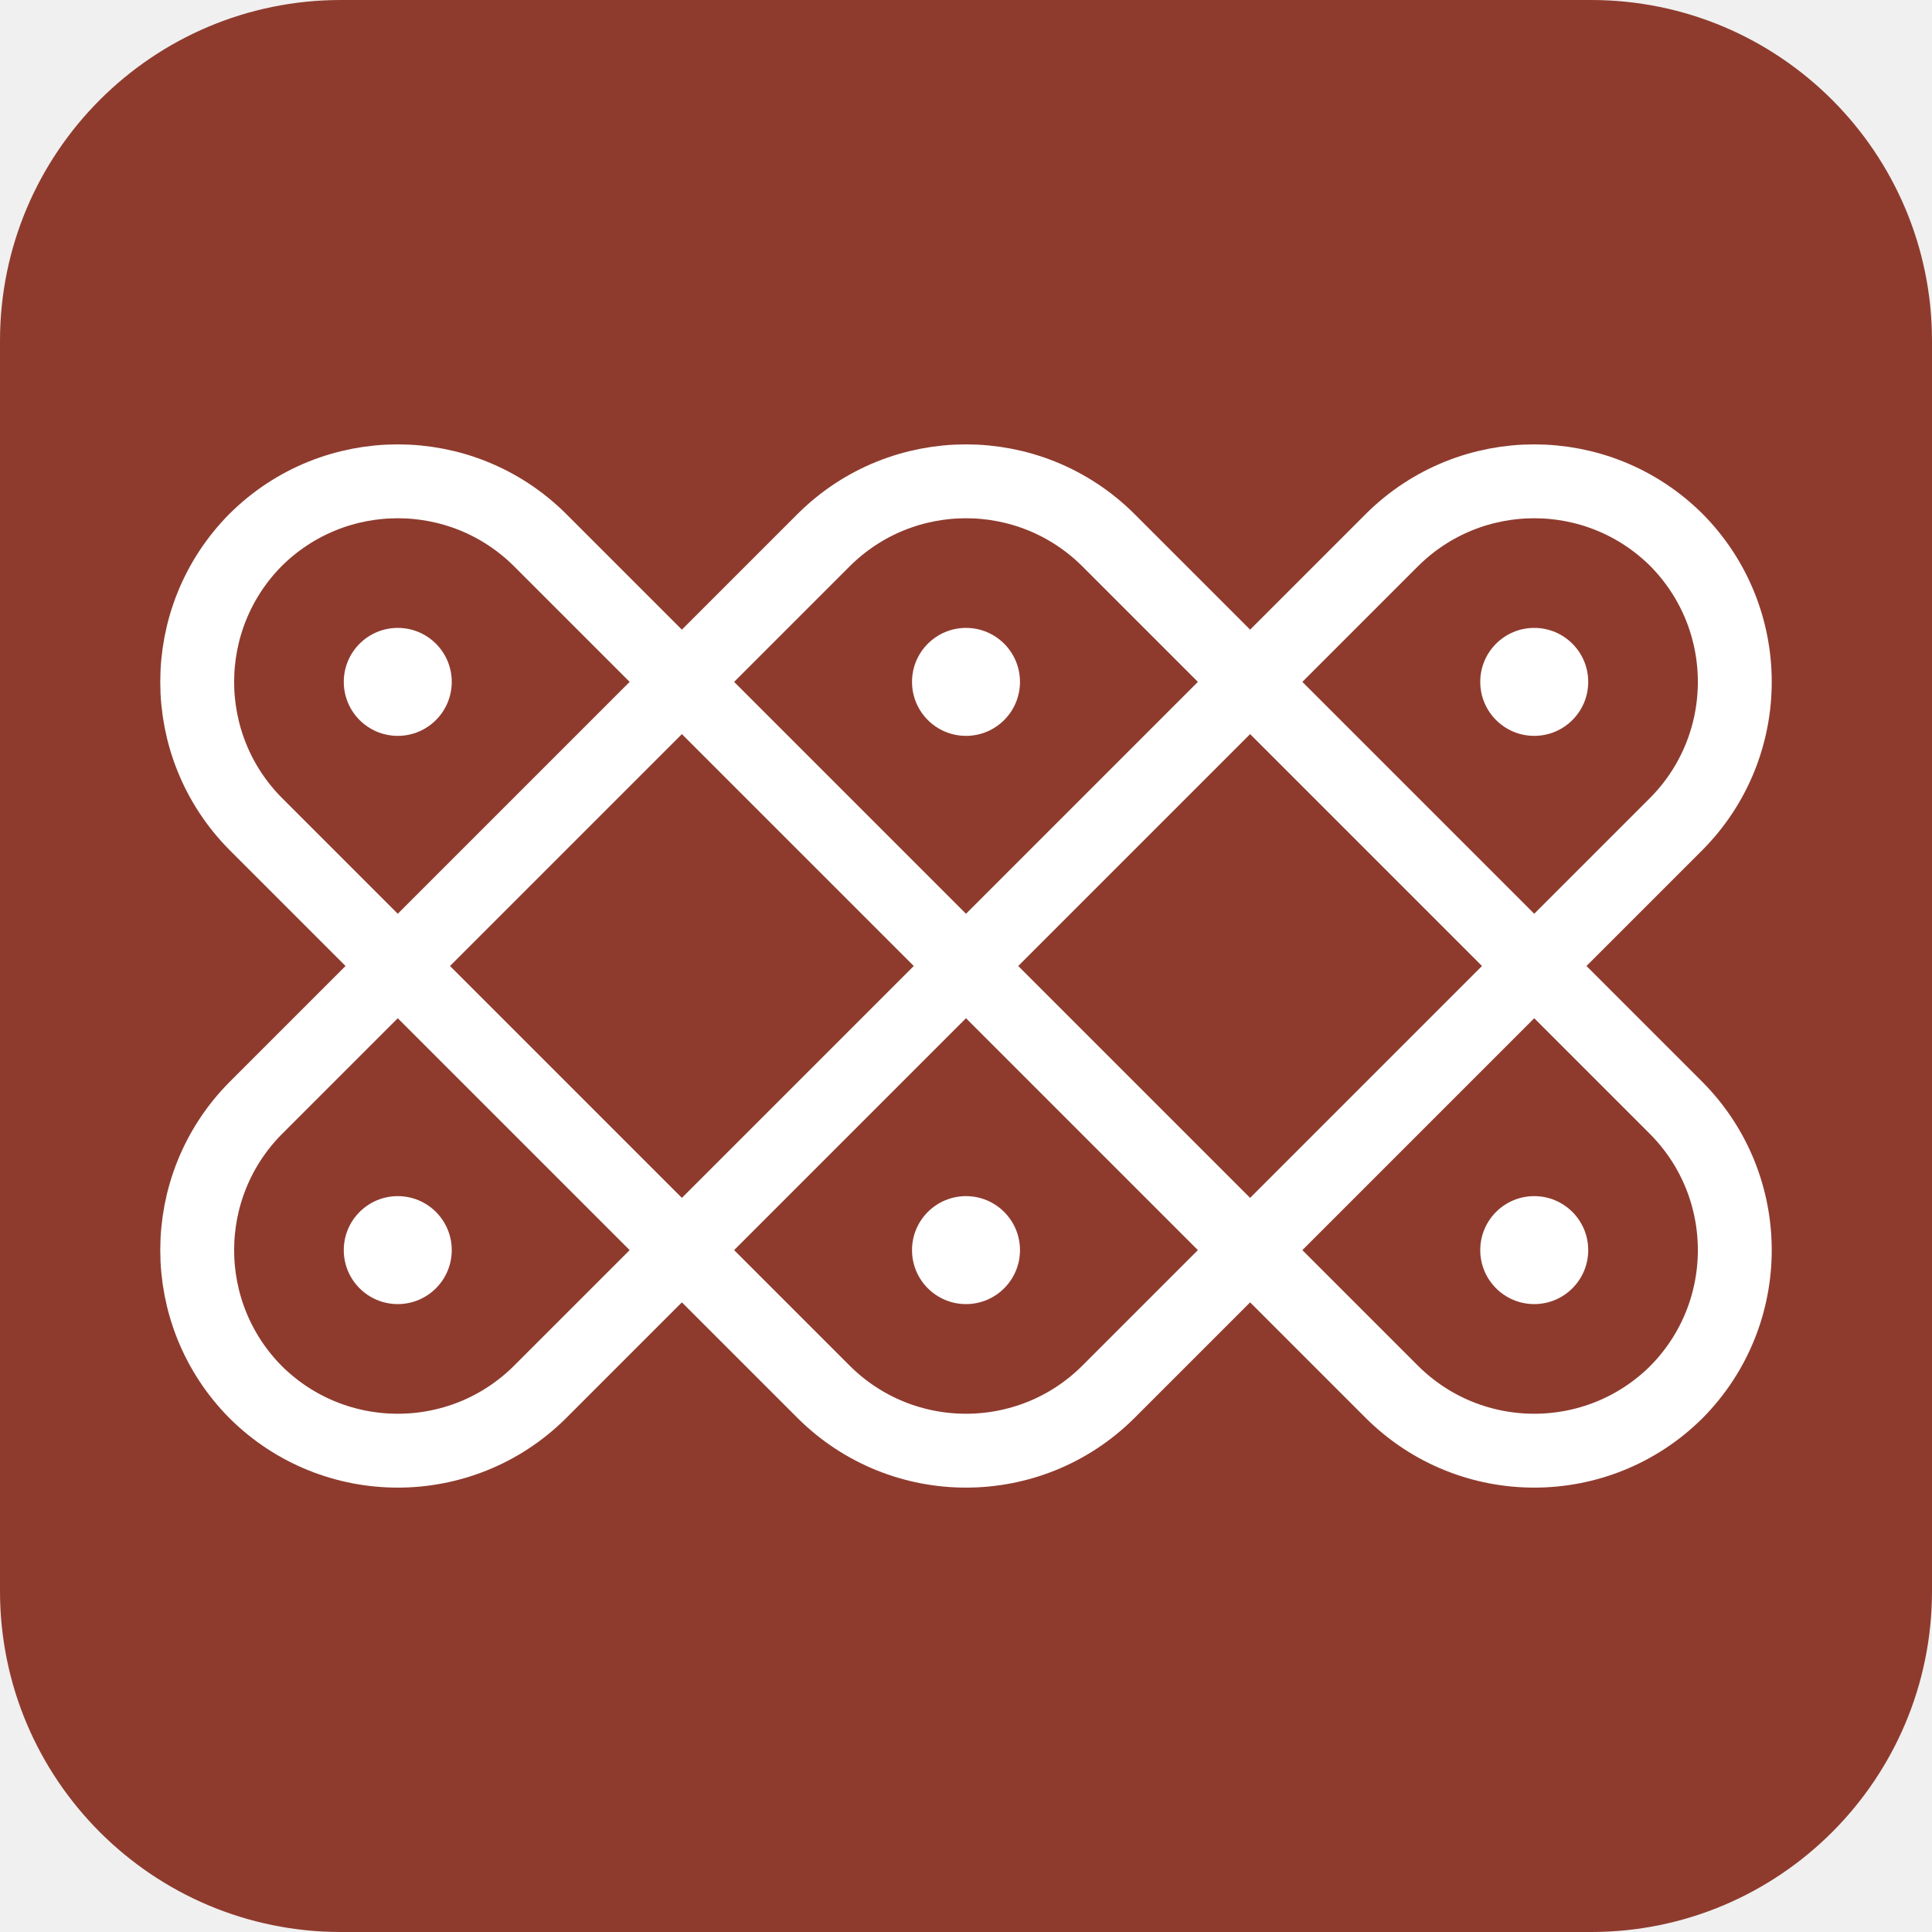
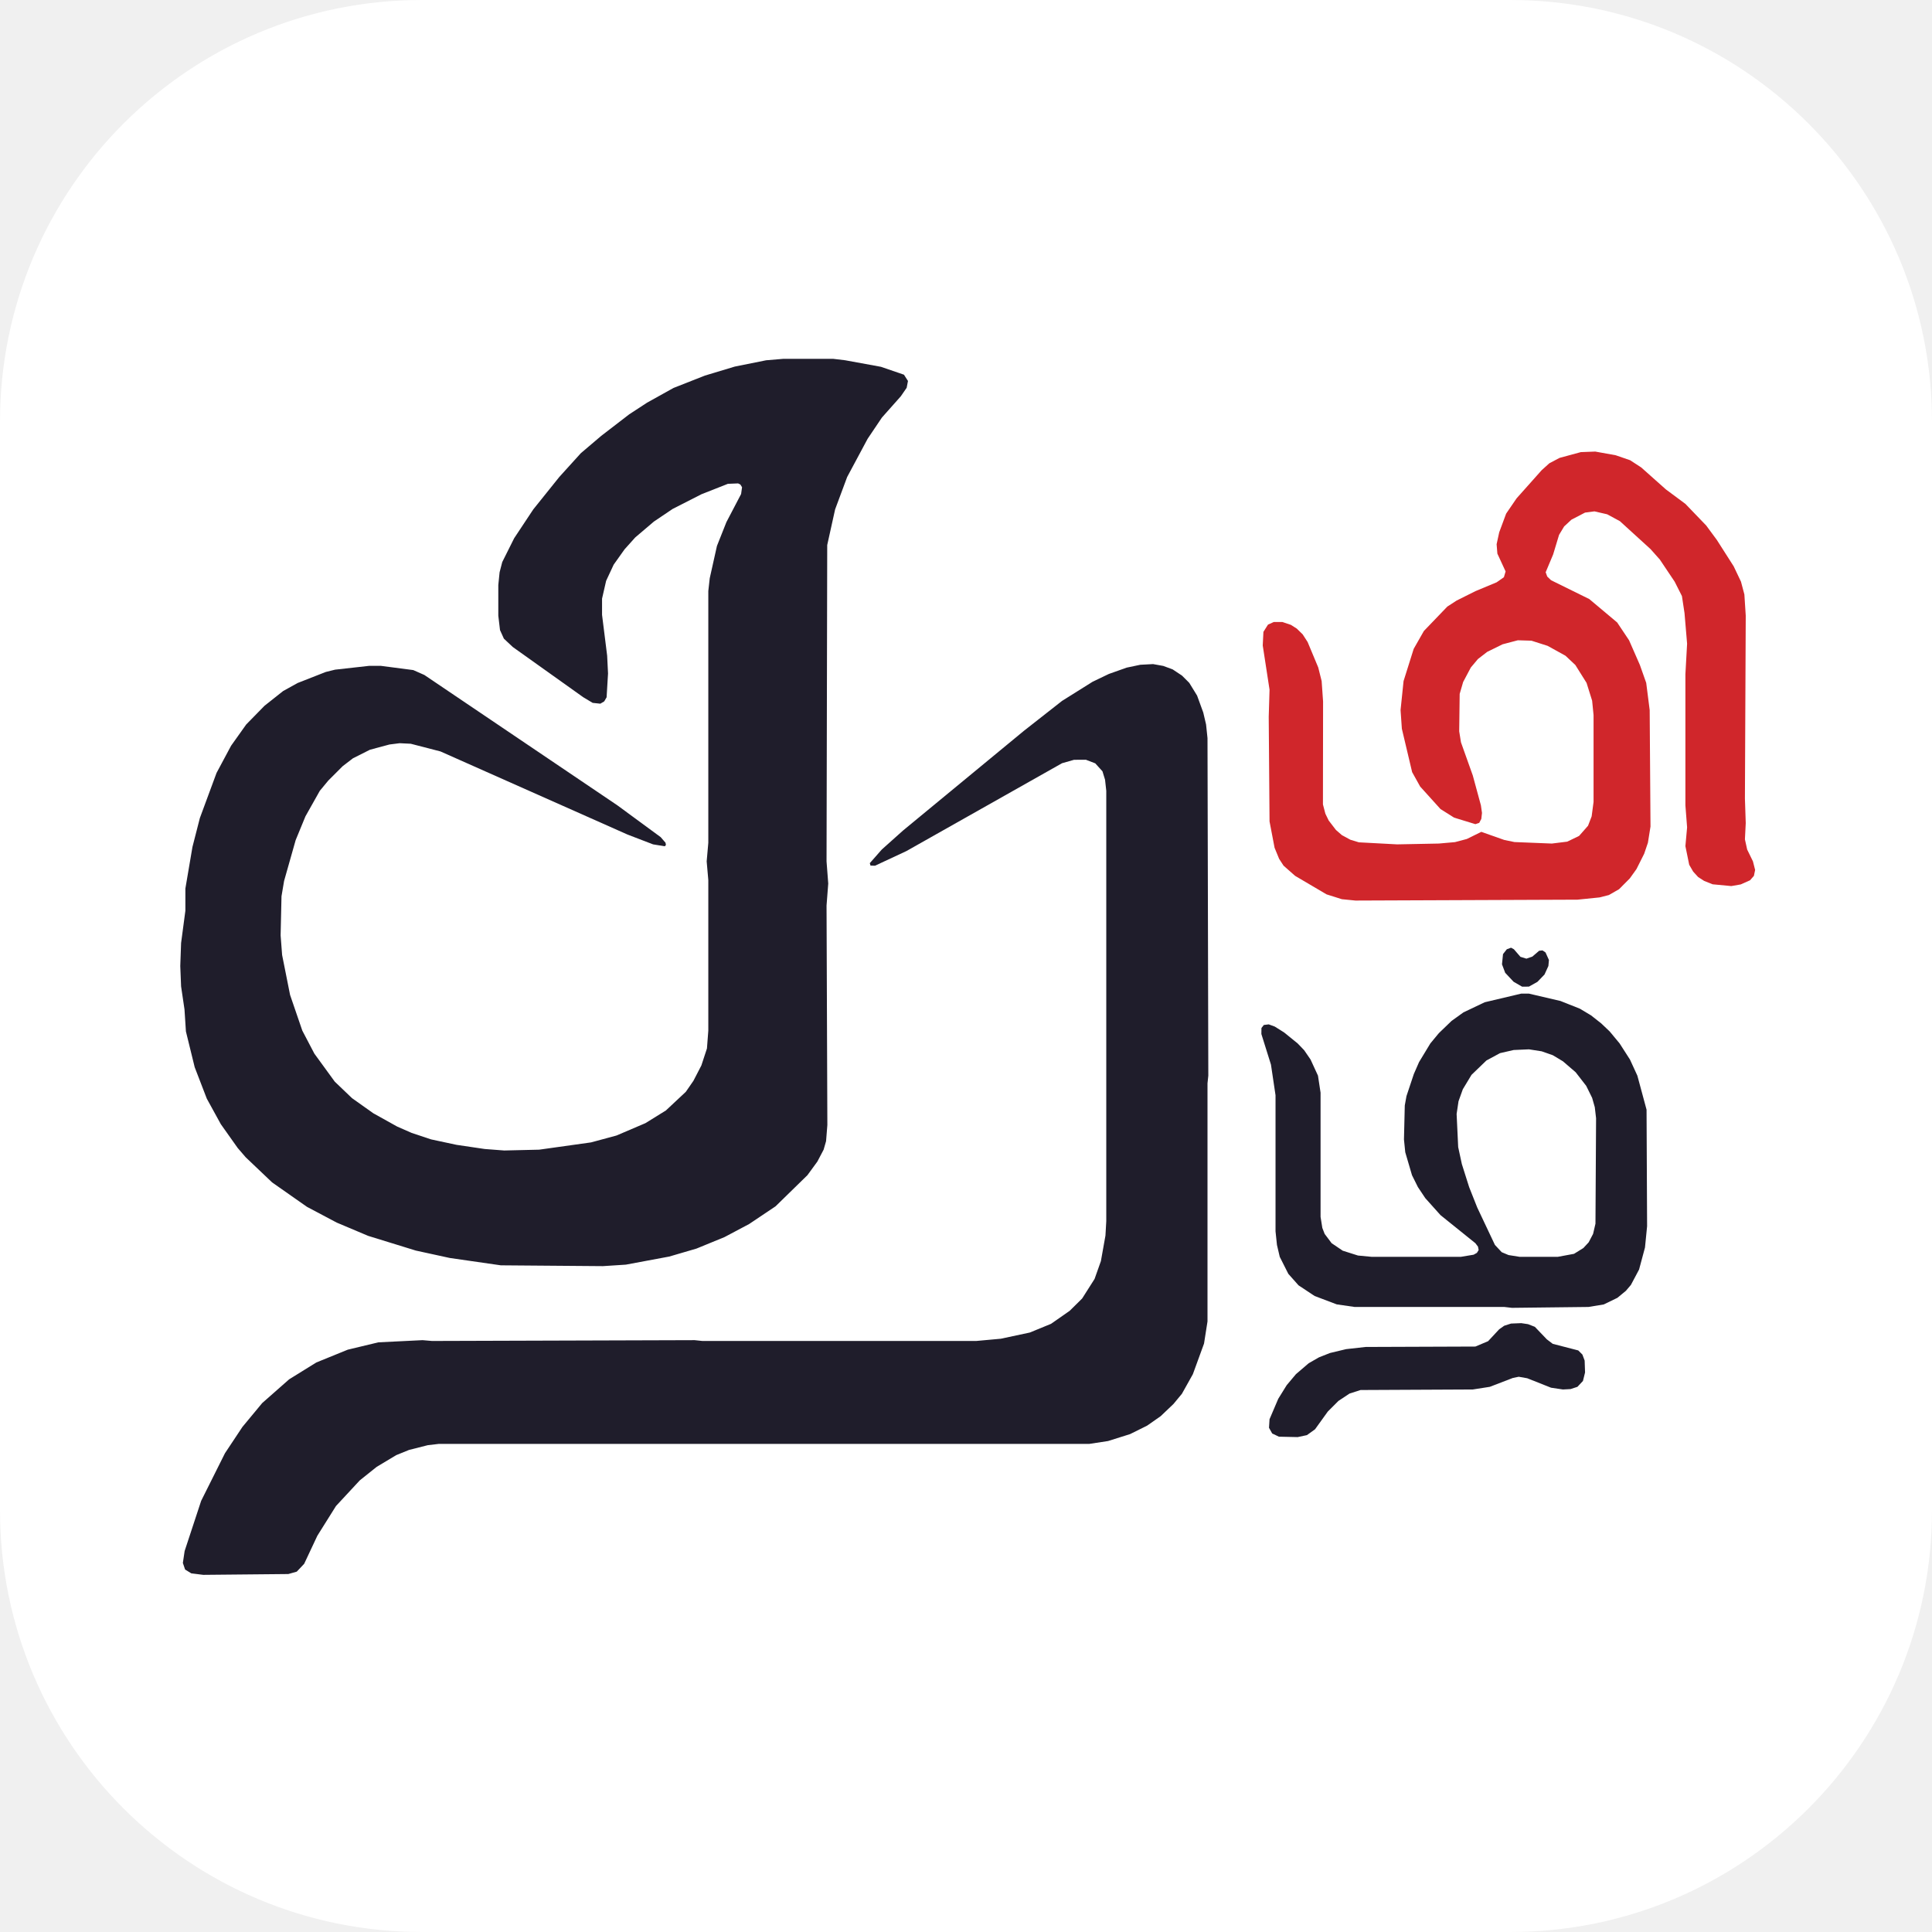
- <svg xmlns="http://www.w3.org/2000/svg" viewBox="0 -10 68 68">
-   <rect y="-10" width="68" height="68" rx="12" fill="#8E3B2E" />
-   <g fill="#fff">
-     <circle cx="14.0" cy="14.0" r="1.9" />
-     <circle cx="14.0" cy="34.0" r="1.9" />
-     <circle cx="34.0" cy="14.0" r="1.9" />
-     <circle cx="34.0" cy="34.0" r="1.9" />
-     <circle cx="54.0" cy="14.0" r="1.9" />
-     <circle cx="54.0" cy="34.0" r="1.9" />
+ <svg xmlns="http://www.w3.org/2000/svg" viewBox="0 0 284 284">
+   <rect width="284" height="284" rx="62" fill="#ffffff" />
+   <g transform="translate(20.0 47.0)">
+     <path class="logo-ink" fill="#1f1d2b" fill-rule="evenodd" d="M212.94 153.00 L212.61 152.12 L212.00 151.51 L208.25 150.54 L207.38 149.88 L205.62 148.04 L204.62 147.65 L203.62 147.50 L202.12 147.56 L201.12 147.88 L200.38 148.40 L198.75 150.15 L196.88 150.94 L180.75 151.00 L177.88 151.32 L175.50 151.89 L173.88 152.53 L172.38 153.39 L170.50 155.00 L169.14 156.62 L167.90 158.62 L166.62 161.62 L166.54 162.88 L167.01 163.72 L168.00 164.19 L170.75 164.25 L172.12 163.96 L173.31 163.10 L175.18 160.50 L176.75 158.93 L178.38 157.85 L180.00 157.33 L196.50 157.25 L199.00 156.86 L202.38 155.56 L203.25 155.38 L204.50 155.60 L208.00 156.99 L209.75 157.25 L210.88 157.19 L211.88 156.86 L212.69 156.00 L213.00 154.75ZM218.08 106.38 L216.62 104.62 L215.38 103.44 L213.88 102.26 L212.25 101.28 L209.38 100.14 L204.75 99.06 L203.62 99.06 L198.25 100.33 L195.12 101.82 L193.38 103.07 L191.50 104.88 L190.26 106.38 L188.60 109.12 L187.83 110.88 L186.75 114.12 L186.50 115.50 L186.38 120.50 L186.57 122.38 L187.56 125.75 L188.43 127.50 L189.51 129.12 L191.75 131.62 L196.88 135.75 L197.26 136.25 L197.36 136.75 L197.10 137.17 L196.62 137.44 L194.75 137.75 L181.62 137.75 L179.62 137.56 L177.38 136.85 L175.75 135.75 L174.72 134.38 L174.38 133.50 L174.12 131.88 L174.12 113.62 L173.74 111.12 L172.65 108.75 L171.71 107.38 L170.75 106.38 L168.75 104.76 L167.38 103.90 L166.50 103.58 L165.78 103.67 L165.43 104.12 L165.42 105.00 L166.83 109.50 L167.50 114.00 L167.50 134.00 L167.71 136.00 L168.12 137.75 L169.38 140.25 L170.88 141.94 L173.25 143.51 L176.50 144.74 L179.12 145.12 L201.12 145.12 L202.25 145.25 L213.50 145.12 L215.75 144.75 L217.75 143.78 L219.00 142.75 L219.74 141.88 L220.94 139.62 L221.81 136.38 L222.12 133.25 L222.04 116.12 L220.69 111.12 L219.60 108.75ZM200.50 107.81 L202.50 107.35 L204.75 107.25 L206.62 107.54 L208.25 108.11 L209.75 109.01 L211.62 110.62 L213.17 112.62 L214.04 114.38 L214.43 115.75 L214.62 117.38 L214.53 132.88 L214.18 134.38 L213.53 135.62 L212.75 136.46 L211.38 137.31 L209.00 137.75 L203.38 137.75 L201.75 137.49 L200.75 137.07 L199.75 136.00 L197.15 130.50 L195.96 127.50 L194.89 124.12 L194.35 121.62 L194.12 116.75 L194.40 114.88 L195.03 113.12 L196.31 111.00 L198.50 108.89ZM200.94 93.25 L200.79 94.75 L201.26 96.00 L202.50 97.32 L203.75 98.04 L204.75 98.03 L206.00 97.33 L207.04 96.25 L207.61 95.00 L207.69 94.12 L207.19 93.01 L206.75 92.71 L206.25 92.76 L205.25 93.62 L204.38 93.92 L203.50 93.65 L202.54 92.54 L202.12 92.31 L201.50 92.54ZM154.82 53.38 L153.75 52.31 L152.38 51.40 L151.00 50.89 L149.50 50.62 L147.62 50.72 L145.62 51.14 L143.00 52.07 L140.62 53.21 L136.12 56.03 L130.50 60.44 L112.75 75.08 L109.62 77.88 L107.86 79.88 L107.96 80.24 L108.62 80.26 L113.25 78.10 L136.12 65.19 L137.88 64.69 L139.62 64.68 L141.00 65.21 L142.06 66.38 L142.44 67.62 L142.62 69.25 L142.62 132.50 L142.50 134.62 L141.83 138.38 L140.90 141.00 L139.07 143.88 L137.25 145.68 L134.50 147.60 L131.38 148.88 L127.12 149.79 L123.50 150.12 L83.25 150.12 L82.12 150.00 L43.50 150.12 L42.12 150.00 L35.62 150.32 L31.12 151.40 L26.50 153.28 L22.50 155.76 L18.54 159.25 L15.64 162.75 L13.07 166.62 L9.57 173.62 L7.14 181.00 L6.88 182.75 L7.21 183.72 L8.12 184.28 L9.88 184.50 L22.38 184.38 L23.62 184.03 L24.71 182.88 L26.65 178.75 L29.39 174.38 L32.88 170.62 L35.38 168.62 L38.25 166.90 L40.12 166.14 L42.88 165.44 L44.50 165.25 L140.12 165.25 L142.88 164.83 L146.12 163.81 L148.62 162.57 L150.62 161.17 L152.50 159.38 L153.74 157.88 L155.35 155.00 L156.99 150.50 L157.50 147.25 L157.50 112.25 L157.62 111.12 L157.50 61.50 L157.29 59.50 L156.88 57.75 L155.97 55.25ZM112.88 8.08 L109.50 6.92 L104.25 5.96 L102.50 5.75 L95.12 5.75 L92.62 5.96 L88.00 6.89 L83.62 8.21 L79.00 10.03 L75.12 12.19 L72.50 13.90 L68.38 17.07 L65.38 19.62 L62.21 23.12 L58.39 27.88 L55.58 32.12 L53.83 35.62 L53.44 37.12 L53.25 39.00 L53.25 43.50 L53.50 45.62 L54.07 46.88 L55.38 48.11 L65.75 55.50 L67.12 56.32 L68.25 56.44 L68.82 56.10 L69.17 55.50 L69.38 52.00 L69.25 49.38 L68.50 43.38 L68.50 41.00 L69.10 38.38 L70.21 36.00 L71.81 33.75 L73.38 32.00 L76.12 29.67 L78.88 27.81 L83.12 25.65 L87.00 24.12 L88.50 24.06 L88.83 24.22 L89.08 24.62 L88.94 25.62 L86.78 29.75 L85.39 33.25 L84.33 38.00 L84.12 39.88 L84.12 76.88 L83.88 79.62 L84.12 82.38 L84.12 104.50 L83.92 107.12 L83.10 109.62 L81.93 111.88 L80.81 113.50 L77.88 116.24 L74.88 118.10 L70.62 119.92 L66.88 120.93 L59.25 122.00 L54.12 122.12 L51.25 121.90 L47.12 121.29 L43.38 120.49 L40.50 119.53 L38.38 118.60 L34.88 116.65 L31.75 114.43 L29.21 112.00 L26.21 107.88 L24.44 104.50 L22.64 99.25 L21.47 93.38 L21.25 90.50 L21.38 84.75 L21.76 82.50 L23.46 76.50 L24.90 73.00 L27.01 69.25 L28.25 67.75 L30.38 65.62 L31.88 64.47 L34.38 63.21 L37.25 62.44 L38.75 62.25 L40.38 62.33 L44.75 63.46 L72.25 75.68 L76.00 77.12 L77.72 77.40 L77.89 77.21 L77.83 76.88 L77.12 76.06 L70.75 71.38 L42.38 52.22 L40.75 51.50 L36.00 50.88 L34.25 50.88 L29.25 51.44 L27.88 51.78 L23.75 53.40 L21.62 54.58 L18.88 56.75 L16.19 59.50 L13.97 62.62 L11.83 66.62 L9.38 73.25 L8.29 77.50 L7.25 83.62 L7.25 86.88 L6.62 91.62 L6.50 95.00 L6.62 98.00 L7.12 101.38 L7.33 104.62 L8.62 109.88 L10.40 114.50 L12.46 118.25 L14.94 121.75 L16.12 123.12 L20.00 126.81 L25.12 130.40 L29.50 132.72 L34.12 134.67 L41.12 136.83 L46.12 137.92 L53.62 139.00 L68.62 139.12 L72.00 138.90 L78.38 137.71 L82.38 136.54 L86.50 134.85 L90.12 132.93 L94.00 130.33 L98.69 125.75 L100.15 123.75 L101.07 122.00 L101.43 120.75 L101.62 118.38 L101.50 86.12 L101.75 82.88 L101.50 79.62 L101.60 33.12 L102.76 27.88 L104.53 23.12 L107.54 17.50 L109.64 14.38 L112.42 11.25 L113.28 10.00 L113.47 9.00Z" />
+     <path class="logo-accent" fill="#d0262b" fill-rule="evenodd" d="M230.81 30.25 L227.75 27.07 L224.88 24.94 L221.25 21.71 L219.62 20.65 L217.50 19.92 L214.50 19.38 L212.38 19.46 L209.25 20.31 L207.75 21.10 L206.62 22.12 L202.94 26.25 L201.40 28.50 L200.38 31.25 L200.00 33.00 L200.11 34.38 L201.32 37.00 L201.07 37.85 L200.00 38.60 L196.88 39.90 L194.12 41.28 L192.75 42.17 L189.31 45.75 L187.81 48.38 L186.32 53.12 L185.88 57.38 L186.07 60.12 L187.58 66.50 L188.76 68.62 L191.75 71.93 L193.75 73.19 L196.88 74.15 L197.44 73.96 L197.75 73.38 L197.85 72.50 L197.69 71.38 L196.50 67.00 L194.76 62.12 L194.50 60.50 L194.57 55.00 L195.08 53.25 L196.21 51.12 L197.25 49.88 L198.62 48.82 L200.88 47.71 L203.12 47.12 L205.12 47.18 L207.50 47.94 L210.12 49.39 L211.57 50.75 L213.22 53.38 L214.04 56.00 L214.25 58.12 L214.25 70.88 L213.97 73.00 L213.44 74.38 L212.12 75.88 L210.38 76.72 L208.12 77.00 L202.62 76.78 L201.12 76.47 L197.75 75.28 L195.62 76.33 L193.88 76.79 L191.50 77.00 L185.38 77.12 L179.75 76.82 L178.50 76.44 L177.25 75.76 L176.38 75.00 L175.32 73.62 L174.83 72.62 L174.47 71.25 L174.49 56.12 L174.28 53.12 L173.78 51.12 L172.22 47.38 L171.49 46.25 L170.62 45.40 L169.75 44.85 L168.50 44.43 L167.25 44.43 L166.39 44.82 L165.72 45.88 L165.62 47.88 L166.62 54.38 L166.50 58.38 L166.62 73.75 L167.36 77.62 L168.03 79.25 L168.68 80.25 L170.38 81.75 L175.00 84.47 L177.25 85.18 L179.25 85.38 L211.88 85.25 L215.12 84.92 L216.50 84.57 L218.00 83.71 L219.58 82.12 L220.56 80.75 L221.69 78.50 L222.24 76.88 L222.62 74.50 L222.50 57.38 L221.99 53.38 L221.06 50.75 L219.47 47.12 L217.72 44.50 L213.62 41.06 L208.00 38.29 L207.44 37.75 L207.21 37.12 L208.31 34.50 L209.18 31.62 L209.93 30.38 L211.00 29.39 L213.00 28.35 L214.38 28.17 L216.25 28.60 L218.12 29.61 L222.62 33.71 L223.99 35.25 L226.17 38.50 L227.24 40.62 L227.62 43.12 L228.00 47.62 L227.75 52.12 L227.75 71.38 L228.00 74.62 L227.75 77.38 L228.31 80.12 L228.89 81.12 L229.62 81.92 L230.50 82.49 L231.75 82.99 L234.50 83.25 L235.88 83.01 L237.25 82.40 L237.82 81.75 L238.00 80.88 L237.68 79.62 L236.83 77.88 L236.50 76.38 L236.62 74.00 L236.50 70.38 L236.62 43.50 L236.42 40.38 L235.92 38.50 L234.85 36.25 L232.38 32.38Z" />
  </g>
-   <path stroke="#fff" d="M24.0 14.0 L34.0 24.0 L44.0 34.0 L49.0 39.0 A7.1 7.1 0 0 0 59.0 39.0 L59.0 39.0 A7.1 7.1 0 0 0 59.0 29.0 L54.0 24.0 L44.0 14.0 L39.0 9.0 A7.1 7.1 0 0 0 29.0 9.0 L24.0 14.0 L14.0 24.0 L9.0 29.0 A7.1 7.1 0 0 0 9.0 39.0 L9.0 39.0 A7.1 7.1 0 0 0 19.0 39.0 L24.0 34.0 L34.0 24.0 L44.0 14.0 L49.0 9.0 A7.1 7.1 0 0 1 59.0 9.0 L59.0 9.0 A7.1 7.1 0 0 1 59.0 19.0 L54.0 24.0 L44.0 34.0 L39.0 39.0 A7.1 7.1 0 0 1 29.0 39.0 L24.0 34.0 L14.0 24.0 L9.0 19.0 A7.1 7.1 0 0 1 9.0 9.0 L9.0 9.0 A7.1 7.1 0 0 1 19.0 9.0 L24.0 14.0 Z" fill="none" stroke-width="2.6" stroke-linecap="round" stroke-linejoin="round" />
</svg>
